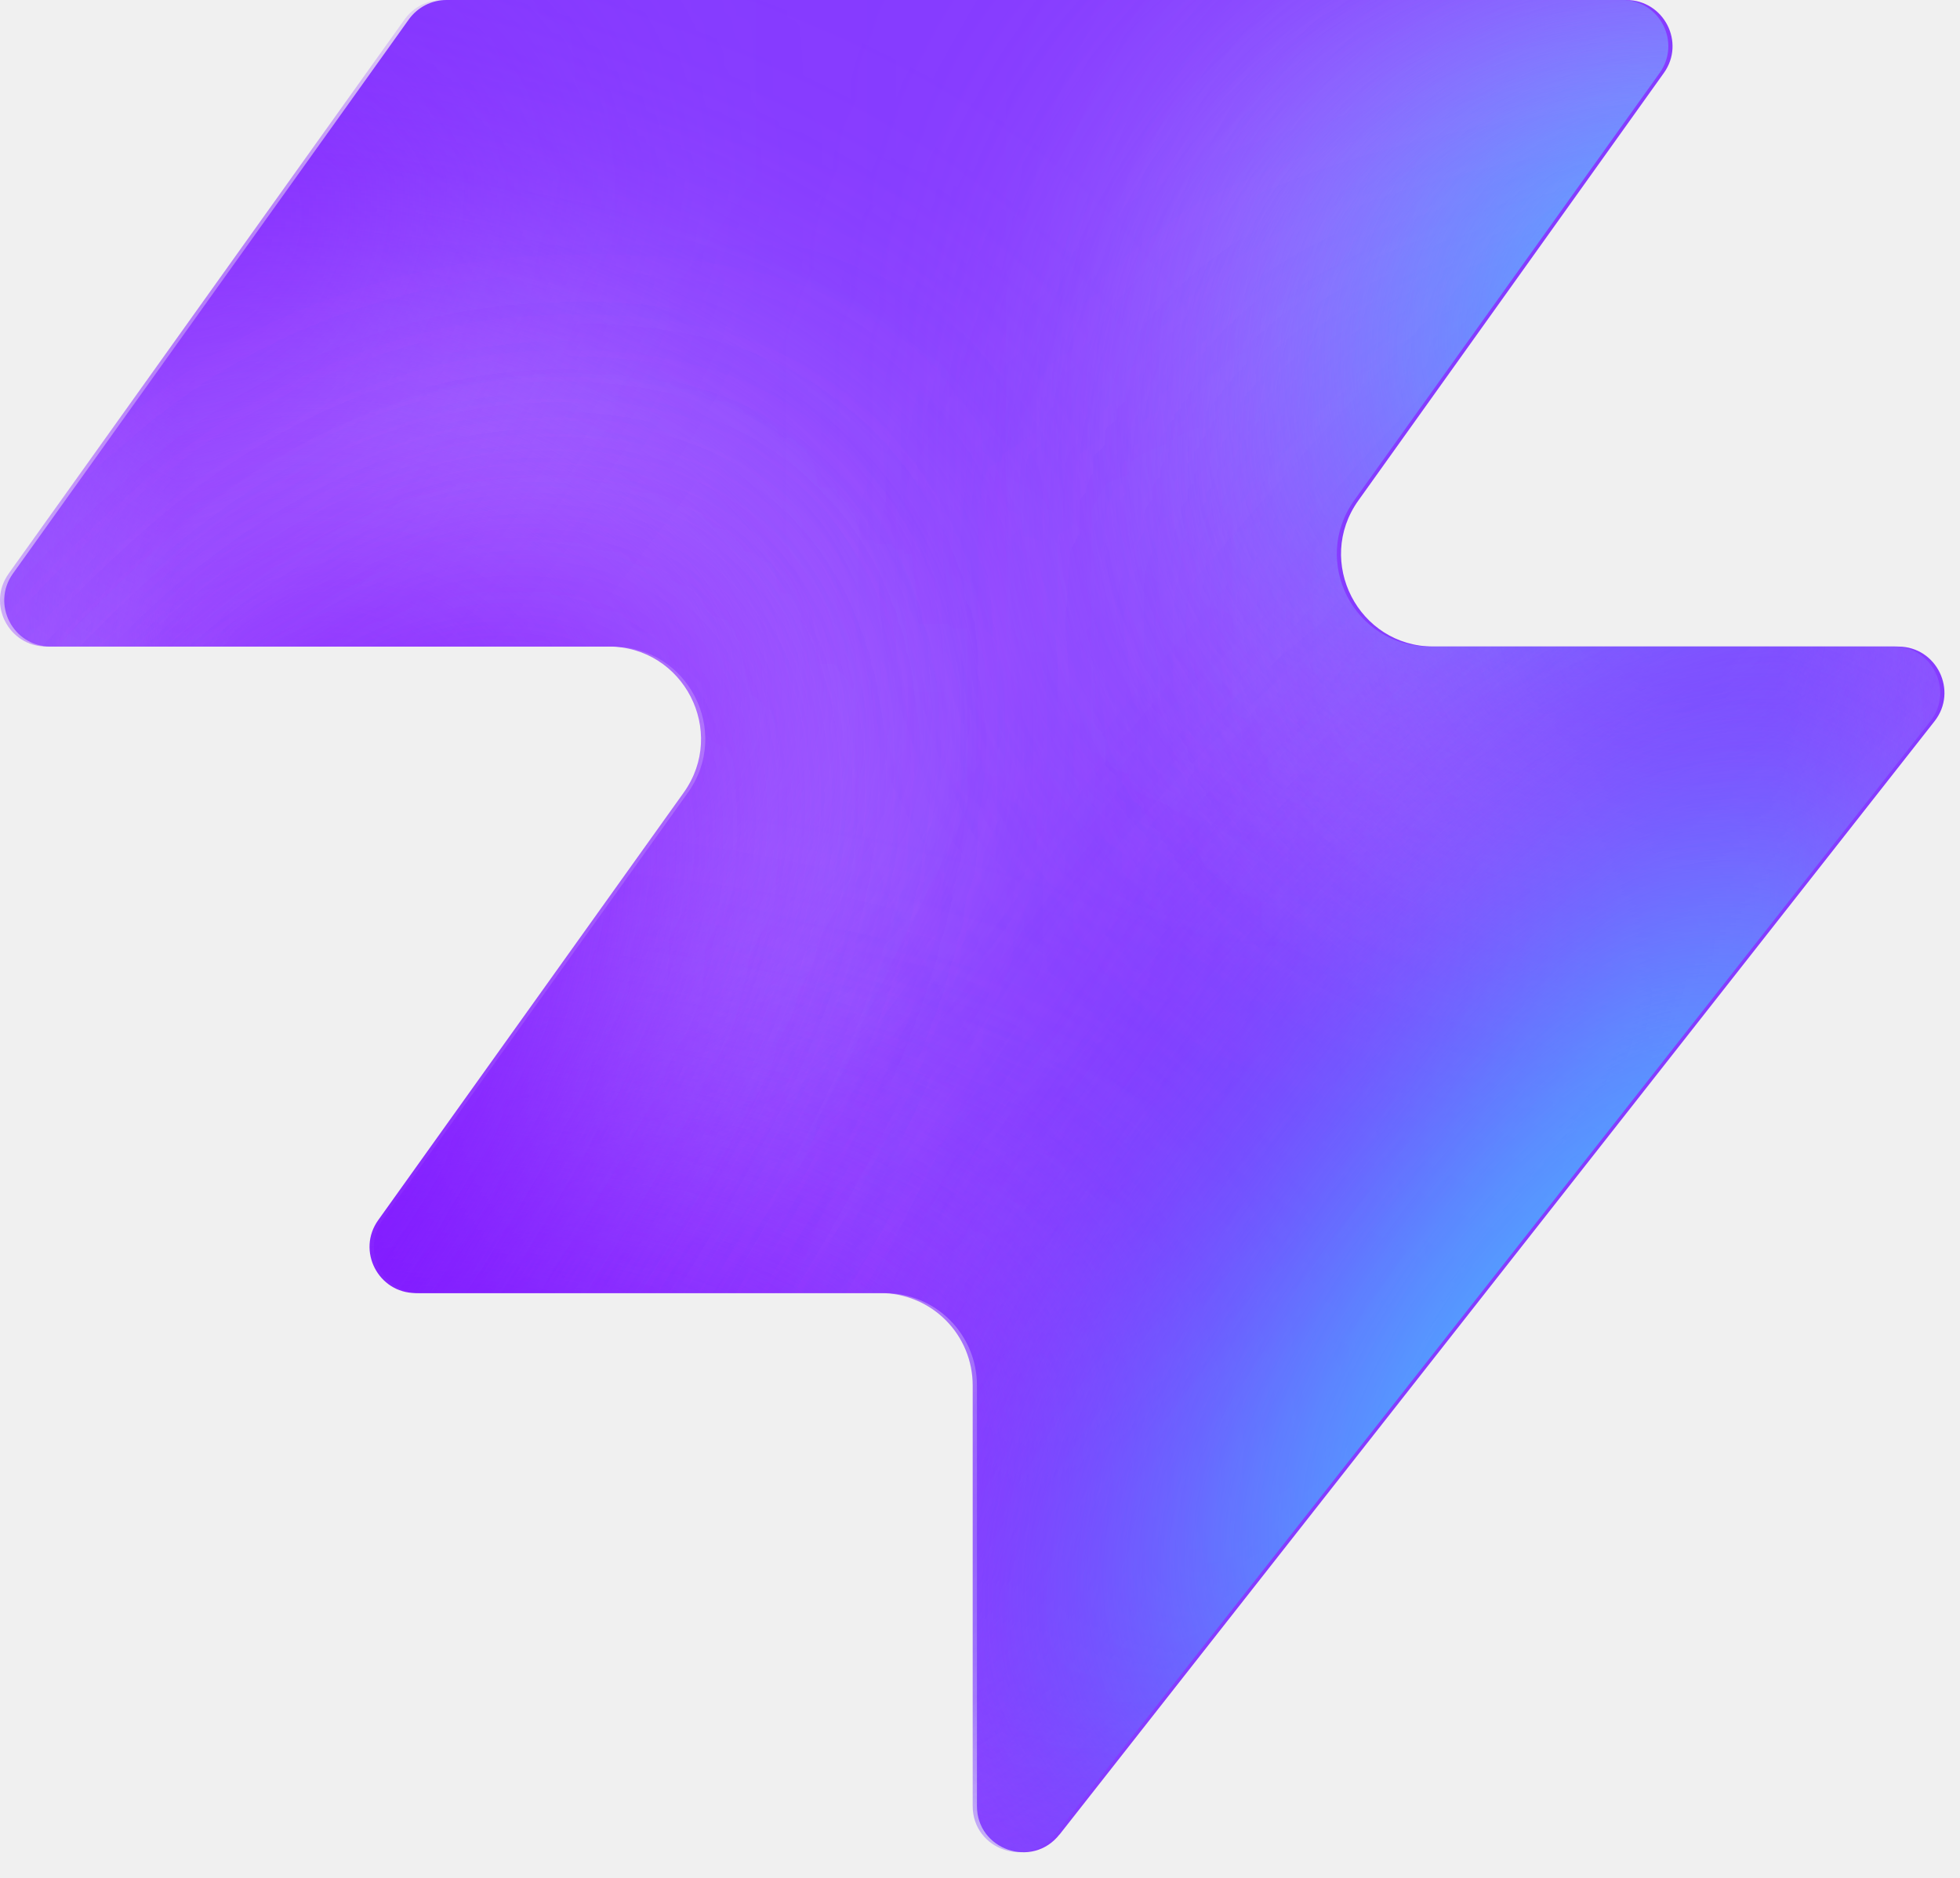
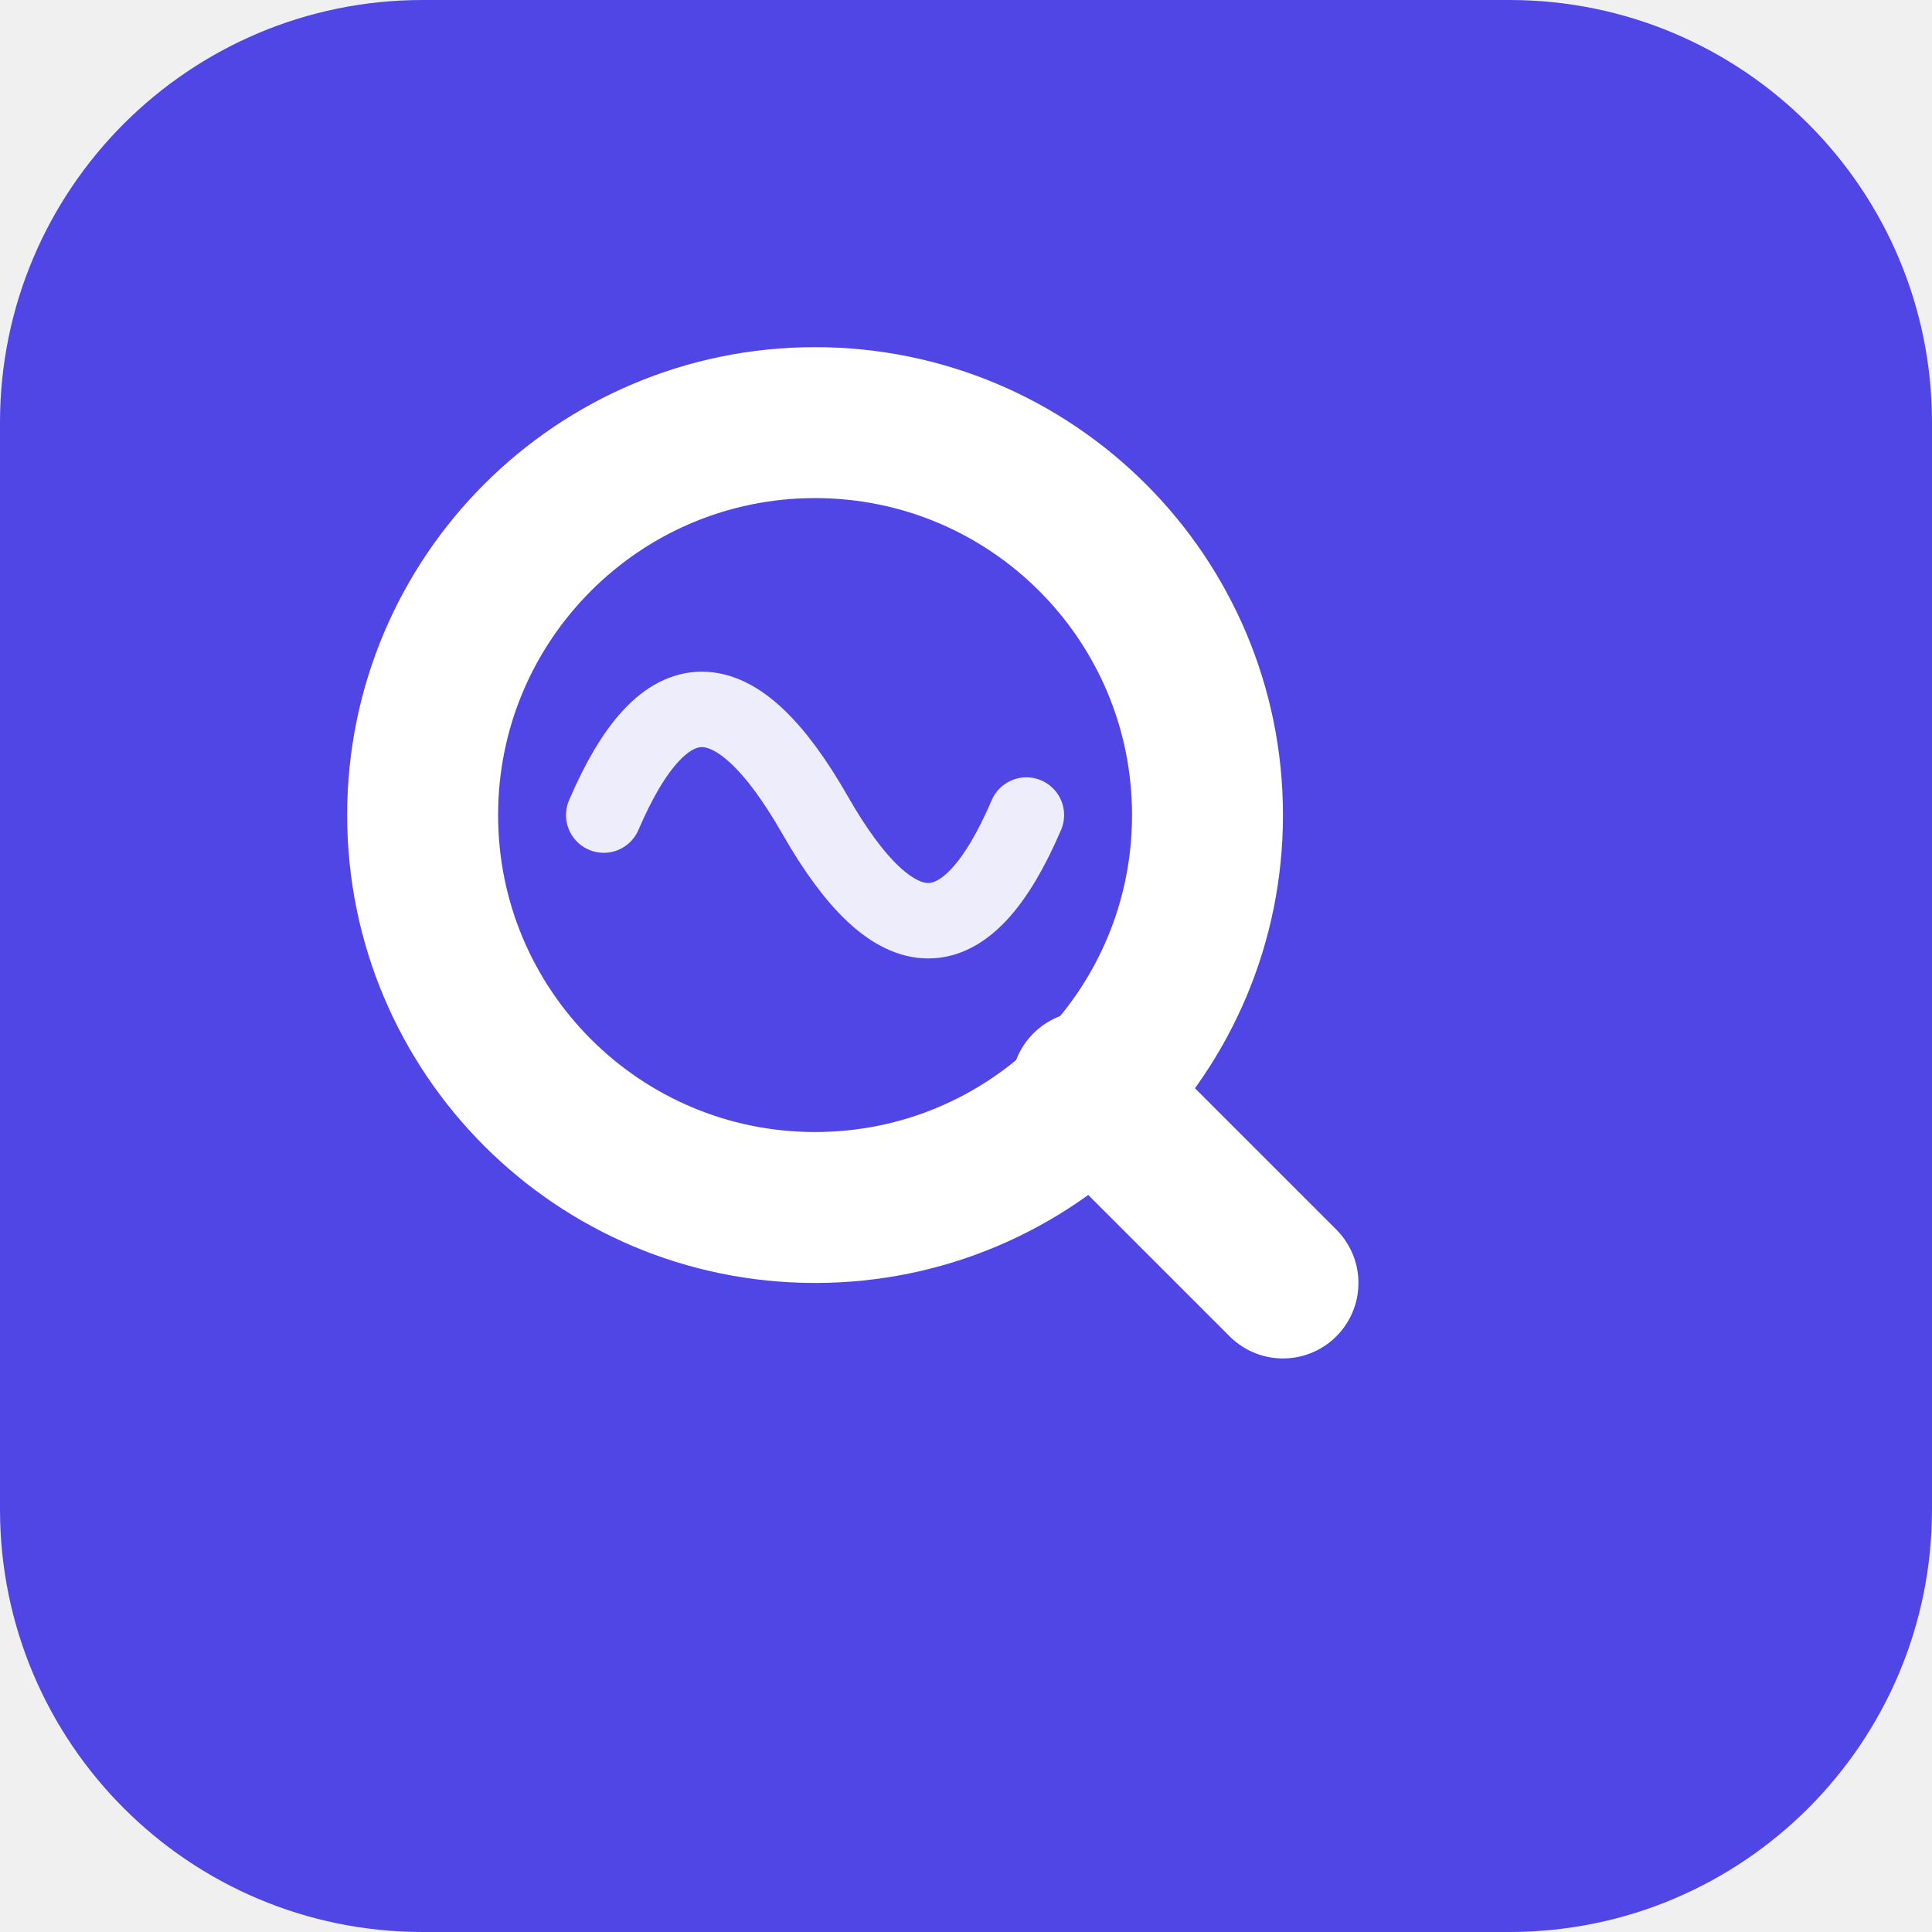
- <svg xmlns="http://www.w3.org/2000/svg" width="48" height="46" fill="none" viewBox="0 0 48 46">
-   <path fill="#863bff" d="M25.946 44.938c-.664.845-2.021.375-2.021-.698V33.937a2.26 2.26 0 0 0-2.262-2.262H10.287c-.92 0-1.456-1.04-.92-1.788l7.48-10.471c1.07-1.497 0-3.578-1.842-3.578H1.237c-.92 0-1.456-1.04-.92-1.788L10.013.474c.214-.297.556-.474.92-.474h28.894c.92 0 1.456 1.04.92 1.788l-7.48 10.471c-1.07 1.498 0 3.579 1.842 3.579h11.377c.943 0 1.473 1.088.89 1.83L25.947 44.94z" style="fill:#863bff;fill:color(display-p3 .525 .23 1);fill-opacity:1" />
-   <mask id="a" width="48" height="46" x="0" y="0" maskUnits="userSpaceOnUse" style="mask-type:alpha">
-     <path fill="#000" d="M25.842 44.938c-.664.844-2.021.375-2.021-.698V33.937a2.26 2.26 0 0 0-2.262-2.262H10.183c-.92 0-1.456-1.04-.92-1.788l7.48-10.471c1.07-1.498 0-3.579-1.842-3.579H1.133c-.92 0-1.456-1.04-.92-1.787L9.91.473c.214-.297.556-.474.92-.474h28.894c.92 0 1.456 1.04.92 1.788l-7.48 10.471c-1.07 1.498 0 3.578 1.842 3.578h11.377c.943 0 1.473 1.088.89 1.832L25.843 44.94z" style="fill:#000;fill-opacity:1" />
-   </mask>
-   <g mask="url(#a)">
-     <g filter="url(#b)">
-       <ellipse cx="5.508" cy="14.704" fill="#ede6ff" rx="5.508" ry="14.704" style="fill:#ede6ff;fill:color(display-p3 .927 .903 1);fill-opacity:1" transform="matrix(.00324 1 1 -.00324 -4.47 31.516)" />
-     </g>
-     <g filter="url(#c)">
-       <ellipse cx="10.399" cy="29.851" fill="#ede6ff" rx="10.399" ry="29.851" style="fill:#ede6ff;fill:color(display-p3 .927 .903 1);fill-opacity:1" transform="matrix(.00324 1 1 -.00324 -39.328 7.883)" />
-     </g>
-     <g filter="url(#d)">
-       <ellipse cx="5.508" cy="30.487" fill="#7e14ff" rx="5.508" ry="30.487" style="fill:#7e14ff;fill:color(display-p3 .492 .077 1);fill-opacity:1" transform="rotate(89.814 -25.913 -14.639)scale(1 -1)" />
-     </g>
-     <g filter="url(#e)">
-       <ellipse cx="5.508" cy="30.599" fill="#7e14ff" rx="5.508" ry="30.599" style="fill:#7e14ff;fill:color(display-p3 .492 .077 1);fill-opacity:1" transform="rotate(89.814 -32.644 -3.334)scale(1 -1)" />
-     </g>
-     <g filter="url(#f)">
-       <ellipse cx="5.508" cy="30.599" fill="#7e14ff" rx="5.508" ry="30.599" style="fill:#7e14ff;fill:color(display-p3 .492 .077 1);fill-opacity:1" transform="matrix(.00324 1 1 -.00324 -34.34 30.47)" />
-     </g>
-     <g filter="url(#g)">
-       <ellipse cx="14.072" cy="22.078" fill="#ede6ff" rx="14.072" ry="22.078" style="fill:#ede6ff;fill:color(display-p3 .927 .903 1);fill-opacity:1" transform="rotate(93.35 24.506 48.493)scale(-1 1)" />
-     </g>
-     <g filter="url(#h)">
-       <ellipse cx="3.47" cy="21.501" fill="#7e14ff" rx="3.47" ry="21.501" style="fill:#7e14ff;fill:color(display-p3 .492 .077 1);fill-opacity:1" transform="rotate(89.009 28.708 47.59)scale(-1 1)" />
-     </g>
-     <g filter="url(#i)">
-       <ellipse cx="3.47" cy="21.501" fill="#7e14ff" rx="3.47" ry="21.501" style="fill:#7e14ff;fill:color(display-p3 .492 .077 1);fill-opacity:1" transform="rotate(89.009 28.708 47.59)scale(-1 1)" />
-     </g>
-     <g filter="url(#j)">
-       <ellipse cx=".387" cy="8.972" fill="#7e14ff" rx="4.407" ry="29.108" style="fill:#7e14ff;fill:color(display-p3 .492 .077 1);fill-opacity:1" transform="rotate(39.51 .387 8.972)" />
-     </g>
-     <g filter="url(#k)">
-       <ellipse cx="47.523" cy="-6.092" fill="#7e14ff" rx="4.407" ry="29.108" style="fill:#7e14ff;fill:color(display-p3 .492 .077 1);fill-opacity:1" transform="rotate(37.892 47.523 -6.092)" />
-     </g>
-     <g filter="url(#l)">
-       <ellipse cx="41.412" cy="6.333" fill="#47bfff" rx="5.971" ry="9.665" style="fill:#47bfff;fill:color(display-p3 .28 .748 1);fill-opacity:1" transform="rotate(37.892 41.412 6.333)" />
-     </g>
-     <g filter="url(#m)">
-       <ellipse cx="-1.879" cy="38.332" fill="#7e14ff" rx="4.407" ry="29.108" style="fill:#7e14ff;fill:color(display-p3 .492 .077 1);fill-opacity:1" transform="rotate(37.892 -1.88 38.332)" />
-     </g>
-     <g filter="url(#n)">
-       <ellipse cx="-1.879" cy="38.332" fill="#7e14ff" rx="4.407" ry="29.108" style="fill:#7e14ff;fill:color(display-p3 .492 .077 1);fill-opacity:1" transform="rotate(37.892 -1.88 38.332)" />
-     </g>
-     <g filter="url(#o)">
-       <ellipse cx="35.651" cy="29.907" fill="#7e14ff" rx="4.407" ry="29.108" style="fill:#7e14ff;fill:color(display-p3 .492 .077 1);fill-opacity:1" transform="rotate(37.892 35.651 29.907)" />
-     </g>
-     <g filter="url(#p)">
-       <ellipse cx="38.418" cy="32.4" fill="#47bfff" rx="5.971" ry="15.297" style="fill:#47bfff;fill:color(display-p3 .28 .748 1);fill-opacity:1" transform="rotate(37.892 38.418 32.4)" />
-     </g>
-   </g>
-   <defs>
-     <filter id="b" width="60.045" height="41.654" x="-19.77" y="16.149" color-interpolation-filters="sRGB" filterUnits="userSpaceOnUse">
-       <feFlood flood-opacity="0" result="BackgroundImageFix" />
-       <feBlend in="SourceGraphic" in2="BackgroundImageFix" result="shape" />
-       <feGaussianBlur result="effect1_foregroundBlur_2002_17158" stdDeviation="7.659" />
-     </filter>
-     <filter id="c" width="90.34" height="51.437" x="-54.613" y="-7.533" color-interpolation-filters="sRGB" filterUnits="userSpaceOnUse">
-       <feFlood flood-opacity="0" result="BackgroundImageFix" />
-       <feBlend in="SourceGraphic" in2="BackgroundImageFix" result="shape" />
-       <feGaussianBlur result="effect1_foregroundBlur_2002_17158" stdDeviation="7.659" />
-     </filter>
-     <filter id="d" width="79.355" height="29.4" x="-49.64" y="2.03" color-interpolation-filters="sRGB" filterUnits="userSpaceOnUse">
-       <feFlood flood-opacity="0" result="BackgroundImageFix" />
-       <feBlend in="SourceGraphic" in2="BackgroundImageFix" result="shape" />
-       <feGaussianBlur result="effect1_foregroundBlur_2002_17158" stdDeviation="4.596" />
-     </filter>
-     <filter id="e" width="79.579" height="29.4" x="-45.045" y="20.029" color-interpolation-filters="sRGB" filterUnits="userSpaceOnUse">
-       <feFlood flood-opacity="0" result="BackgroundImageFix" />
-       <feBlend in="SourceGraphic" in2="BackgroundImageFix" result="shape" />
-       <feGaussianBlur result="effect1_foregroundBlur_2002_17158" stdDeviation="4.596" />
-     </filter>
-     <filter id="f" width="79.579" height="29.4" x="-43.513" y="21.178" color-interpolation-filters="sRGB" filterUnits="userSpaceOnUse">
-       <feFlood flood-opacity="0" result="BackgroundImageFix" />
-       <feBlend in="SourceGraphic" in2="BackgroundImageFix" result="shape" />
-       <feGaussianBlur result="effect1_foregroundBlur_2002_17158" stdDeviation="4.596" />
-     </filter>
-     <filter id="g" width="74.749" height="58.852" x="15.756" y="-17.901" color-interpolation-filters="sRGB" filterUnits="userSpaceOnUse">
-       <feFlood flood-opacity="0" result="BackgroundImageFix" />
-       <feBlend in="SourceGraphic" in2="BackgroundImageFix" result="shape" />
-       <feGaussianBlur result="effect1_foregroundBlur_2002_17158" stdDeviation="7.659" />
-     </filter>
-     <filter id="h" width="61.377" height="25.362" x="23.548" y="2.284" color-interpolation-filters="sRGB" filterUnits="userSpaceOnUse">
-       <feFlood flood-opacity="0" result="BackgroundImageFix" />
-       <feBlend in="SourceGraphic" in2="BackgroundImageFix" result="shape" />
-       <feGaussianBlur result="effect1_foregroundBlur_2002_17158" stdDeviation="4.596" />
-     </filter>
-     <filter id="i" width="61.377" height="25.362" x="23.548" y="2.284" color-interpolation-filters="sRGB" filterUnits="userSpaceOnUse">
-       <feFlood flood-opacity="0" result="BackgroundImageFix" />
-       <feBlend in="SourceGraphic" in2="BackgroundImageFix" result="shape" />
-       <feGaussianBlur result="effect1_foregroundBlur_2002_17158" stdDeviation="4.596" />
-     </filter>
-     <filter id="j" width="56.045" height="63.649" x="-27.636" y="-22.853" color-interpolation-filters="sRGB" filterUnits="userSpaceOnUse">
-       <feFlood flood-opacity="0" result="BackgroundImageFix" />
-       <feBlend in="SourceGraphic" in2="BackgroundImageFix" result="shape" />
-       <feGaussianBlur result="effect1_foregroundBlur_2002_17158" stdDeviation="4.596" />
-     </filter>
-     <filter id="k" width="54.814" height="64.646" x="20.116" y="-38.415" color-interpolation-filters="sRGB" filterUnits="userSpaceOnUse">
-       <feFlood flood-opacity="0" result="BackgroundImageFix" />
-       <feBlend in="SourceGraphic" in2="BackgroundImageFix" result="shape" />
-       <feGaussianBlur result="effect1_foregroundBlur_2002_17158" stdDeviation="4.596" />
-     </filter>
-     <filter id="l" width="33.541" height="35.313" x="24.641" y="-11.323" color-interpolation-filters="sRGB" filterUnits="userSpaceOnUse">
-       <feFlood flood-opacity="0" result="BackgroundImageFix" />
-       <feBlend in="SourceGraphic" in2="BackgroundImageFix" result="shape" />
-       <feGaussianBlur result="effect1_foregroundBlur_2002_17158" stdDeviation="4.596" />
-     </filter>
-     <filter id="m" width="54.814" height="64.646" x="-29.286" y="6.009" color-interpolation-filters="sRGB" filterUnits="userSpaceOnUse">
-       <feFlood flood-opacity="0" result="BackgroundImageFix" />
-       <feBlend in="SourceGraphic" in2="BackgroundImageFix" result="shape" />
-       <feGaussianBlur result="effect1_foregroundBlur_2002_17158" stdDeviation="4.596" />
-     </filter>
-     <filter id="n" width="54.814" height="64.646" x="-29.286" y="6.009" color-interpolation-filters="sRGB" filterUnits="userSpaceOnUse">
-       <feFlood flood-opacity="0" result="BackgroundImageFix" />
-       <feBlend in="SourceGraphic" in2="BackgroundImageFix" result="shape" />
-       <feGaussianBlur result="effect1_foregroundBlur_2002_17158" stdDeviation="4.596" />
-     </filter>
-     <filter id="o" width="54.814" height="64.646" x="8.244" y="-2.416" color-interpolation-filters="sRGB" filterUnits="userSpaceOnUse">
-       <feFlood flood-opacity="0" result="BackgroundImageFix" />
-       <feBlend in="SourceGraphic" in2="BackgroundImageFix" result="shape" />
-       <feGaussianBlur result="effect1_foregroundBlur_2002_17158" stdDeviation="4.596" />
-     </filter>
-     <filter id="p" width="39.409" height="43.623" x="18.713" y="10.588" color-interpolation-filters="sRGB" filterUnits="userSpaceOnUse">
-       <feFlood flood-opacity="0" result="BackgroundImageFix" />
-       <feBlend in="SourceGraphic" in2="BackgroundImageFix" result="shape" />
-       <feGaussianBlur result="effect1_foregroundBlur_2002_17158" stdDeviation="4.596" />
-     </filter>
-   </defs>
+ <svg xmlns="http://www.w3.org/2000/svg" viewBox="0 0 64 64">
+   <rect width="64" height="64" rx="14" fill="#4f46e5" />
+   <circle cx="27" cy="27" r="13" fill="none" stroke="#ffffff" stroke-width="5" />
+   <line x1="36" y1="36" x2="42.5" y2="42.5" stroke="#ffffff" stroke-width="5" stroke-linecap="round" />
+   <path d="M20 27 Q23 20 27 27 T34 27" fill="none" stroke="#ffffff" stroke-width="2.5" stroke-linecap="round" opacity="0.9" />
</svg>
